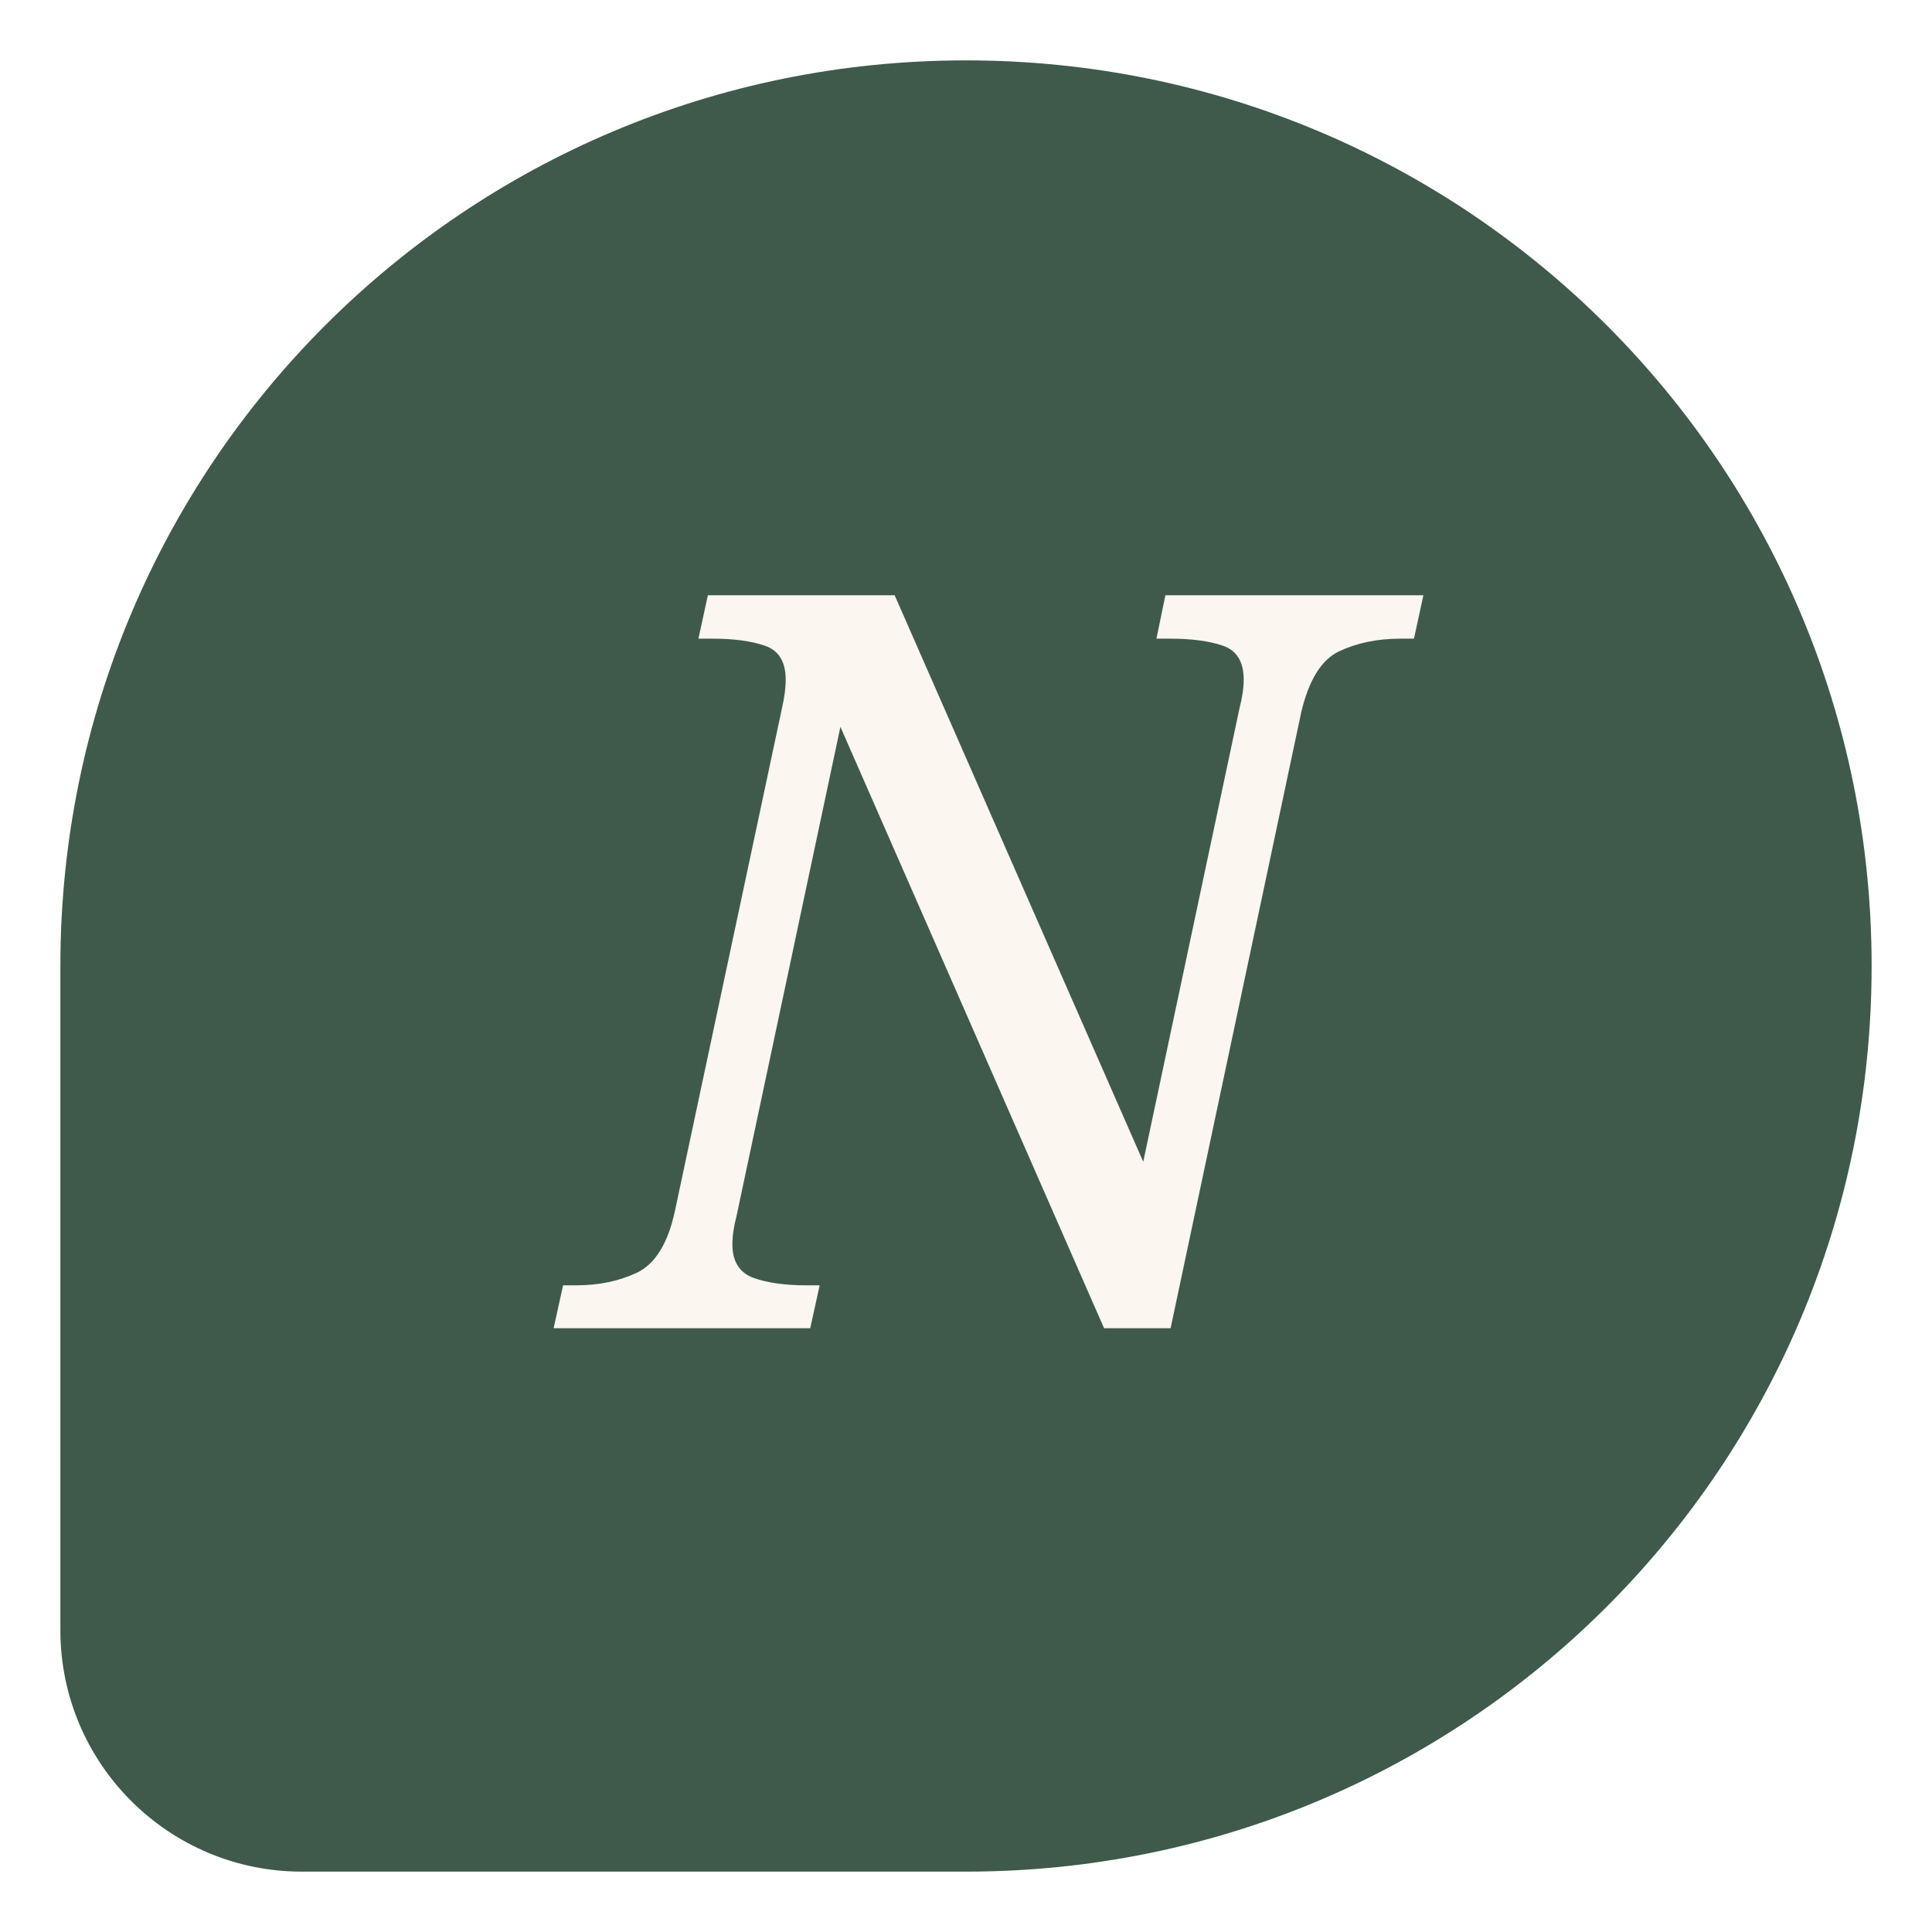
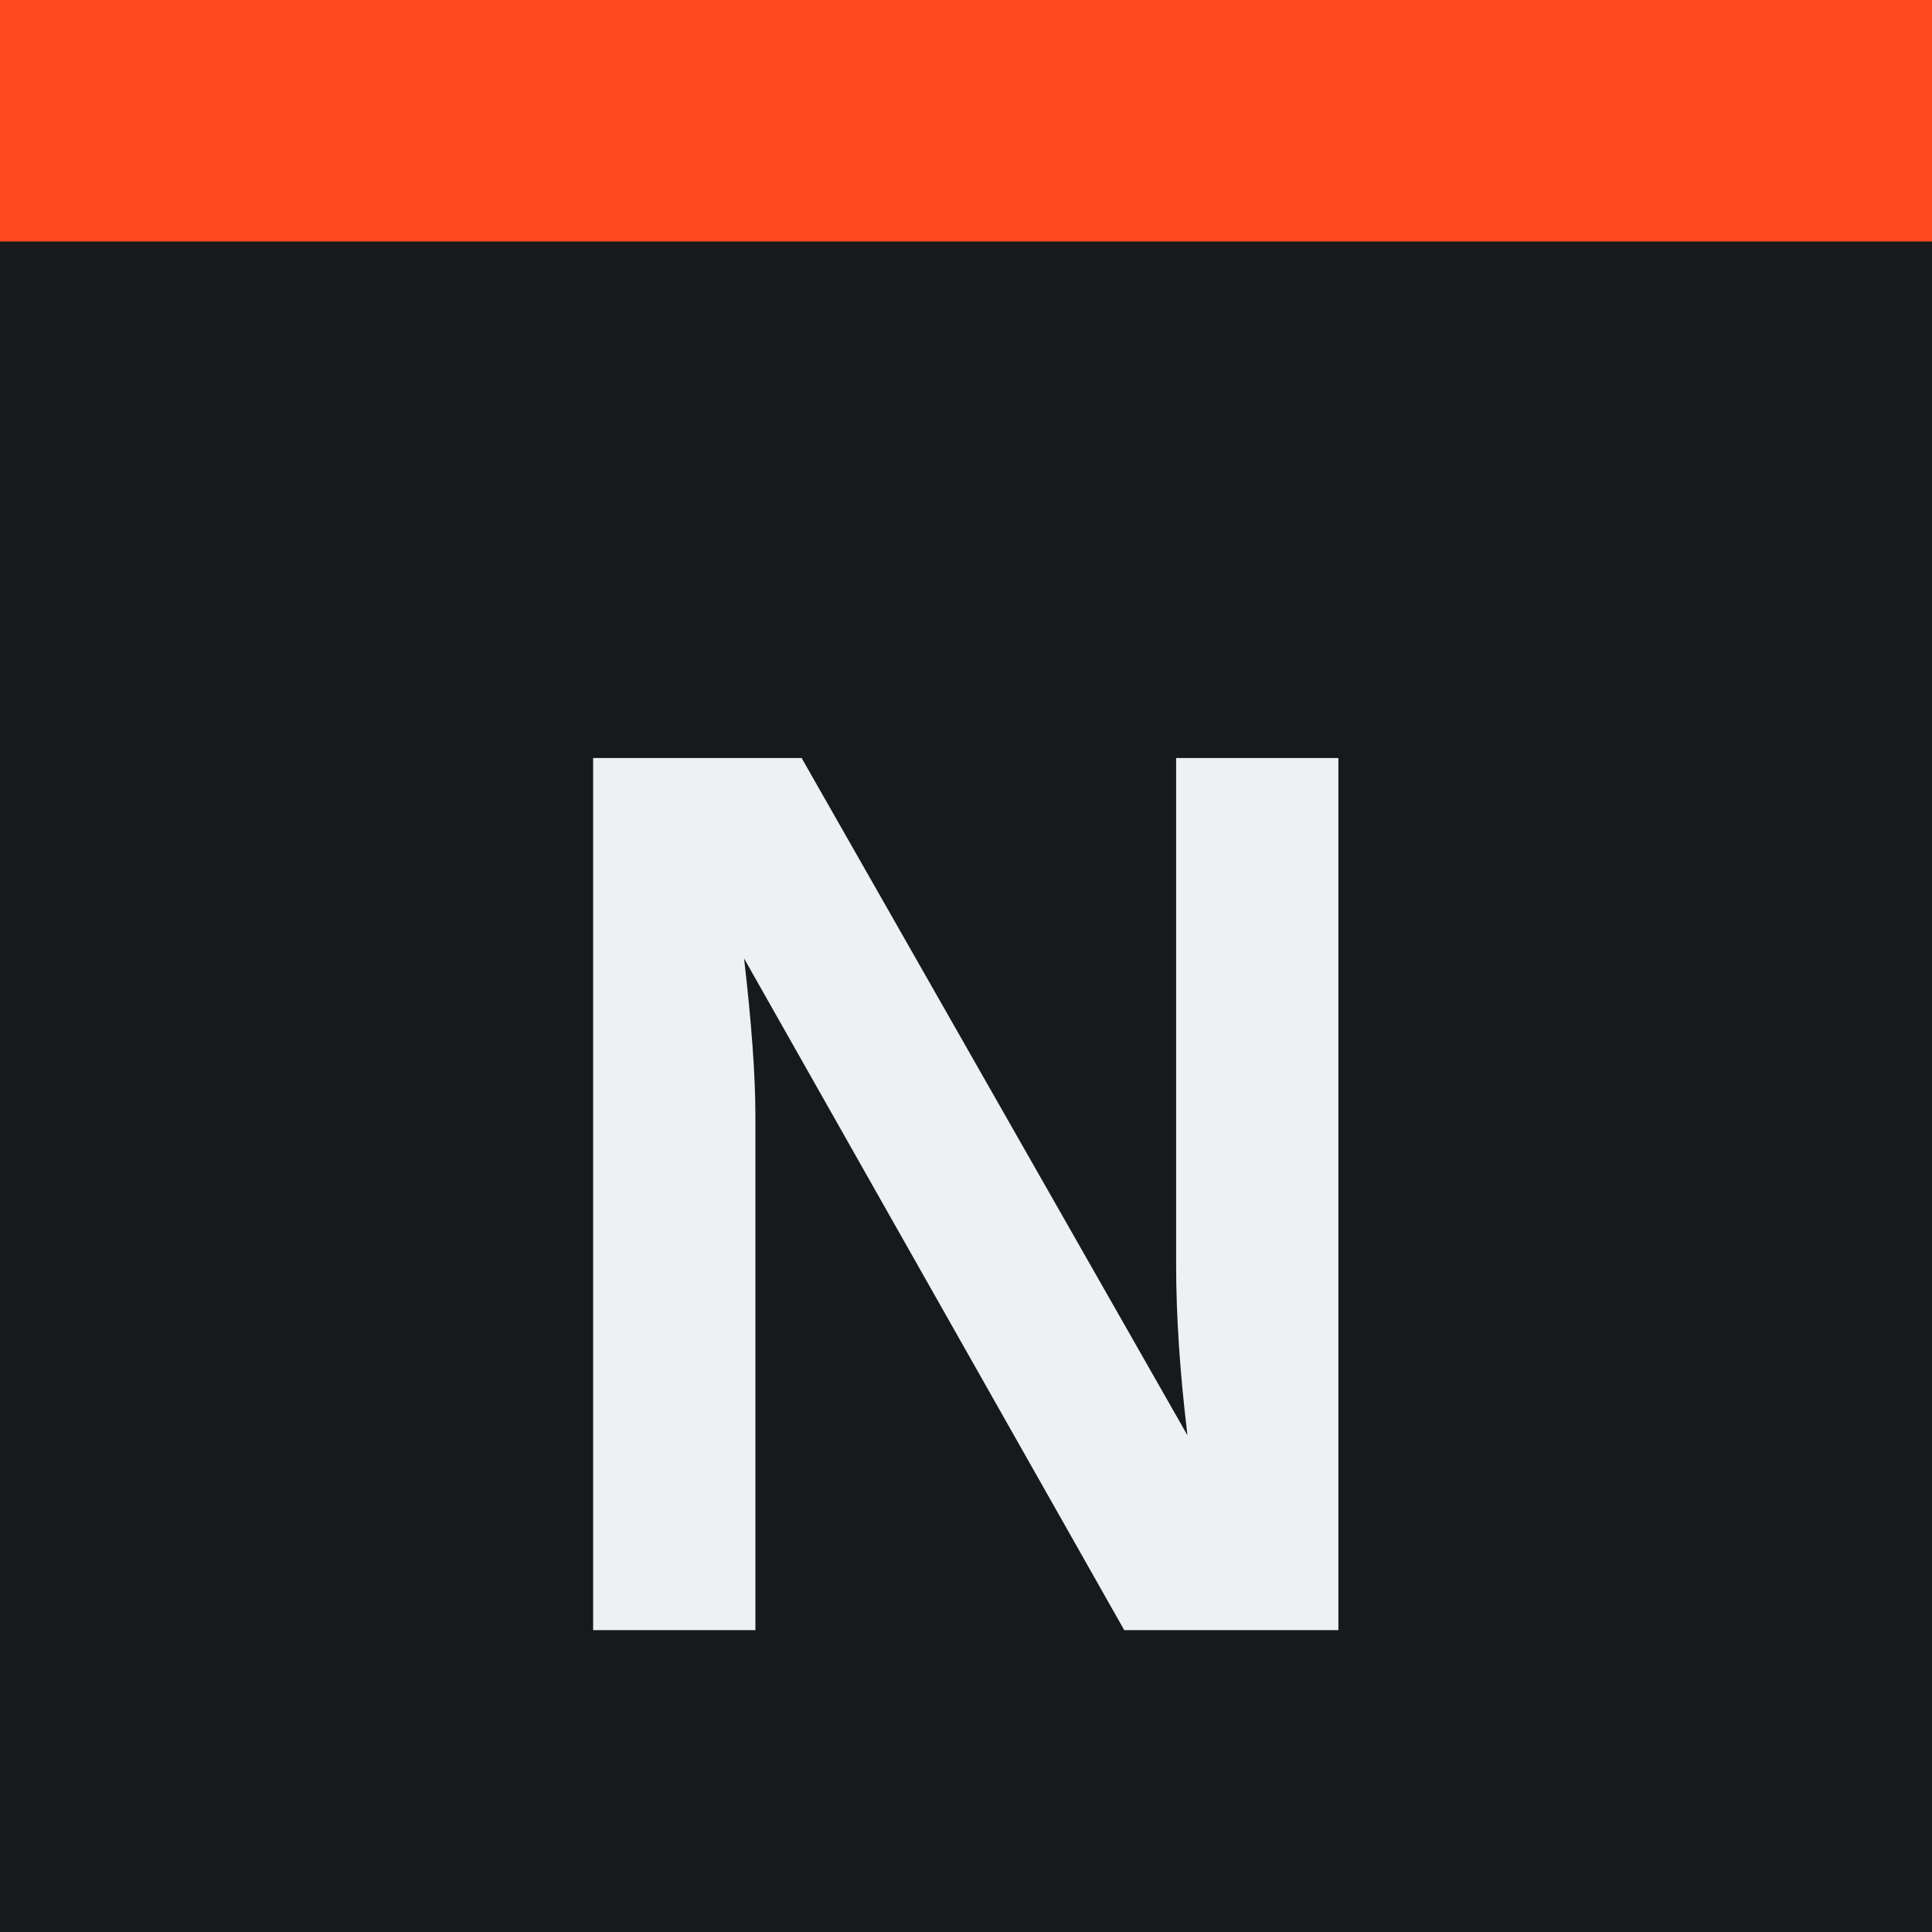
<svg xmlns="http://www.w3.org/2000/svg" viewBox="0 0 64 64">
-   <path d="M32 2C48.6 2 62 15.4 62 32s-13.4 30-30 30H10a8 8 0 0 1-8-8V32C2 15.4 15.4 2 32 2Z" fill="#3F5A4B" />
-   <text x="32" y="44" text-anchor="middle" font-family="Georgia, serif" font-style="italic" font-size="34" fill="#FBF6EF">N</text>
+   <rect width="64" height="64" fill="#18191b" />
+   <rect width="64" height="8" fill="#ff4a1f" />
+   <text x="32" y="54" text-anchor="middle" font-family="Arial Narrow, Arial, sans-serif" font-weight="800" font-size="42" fill="#eff0f1">N</text>
</svg>
